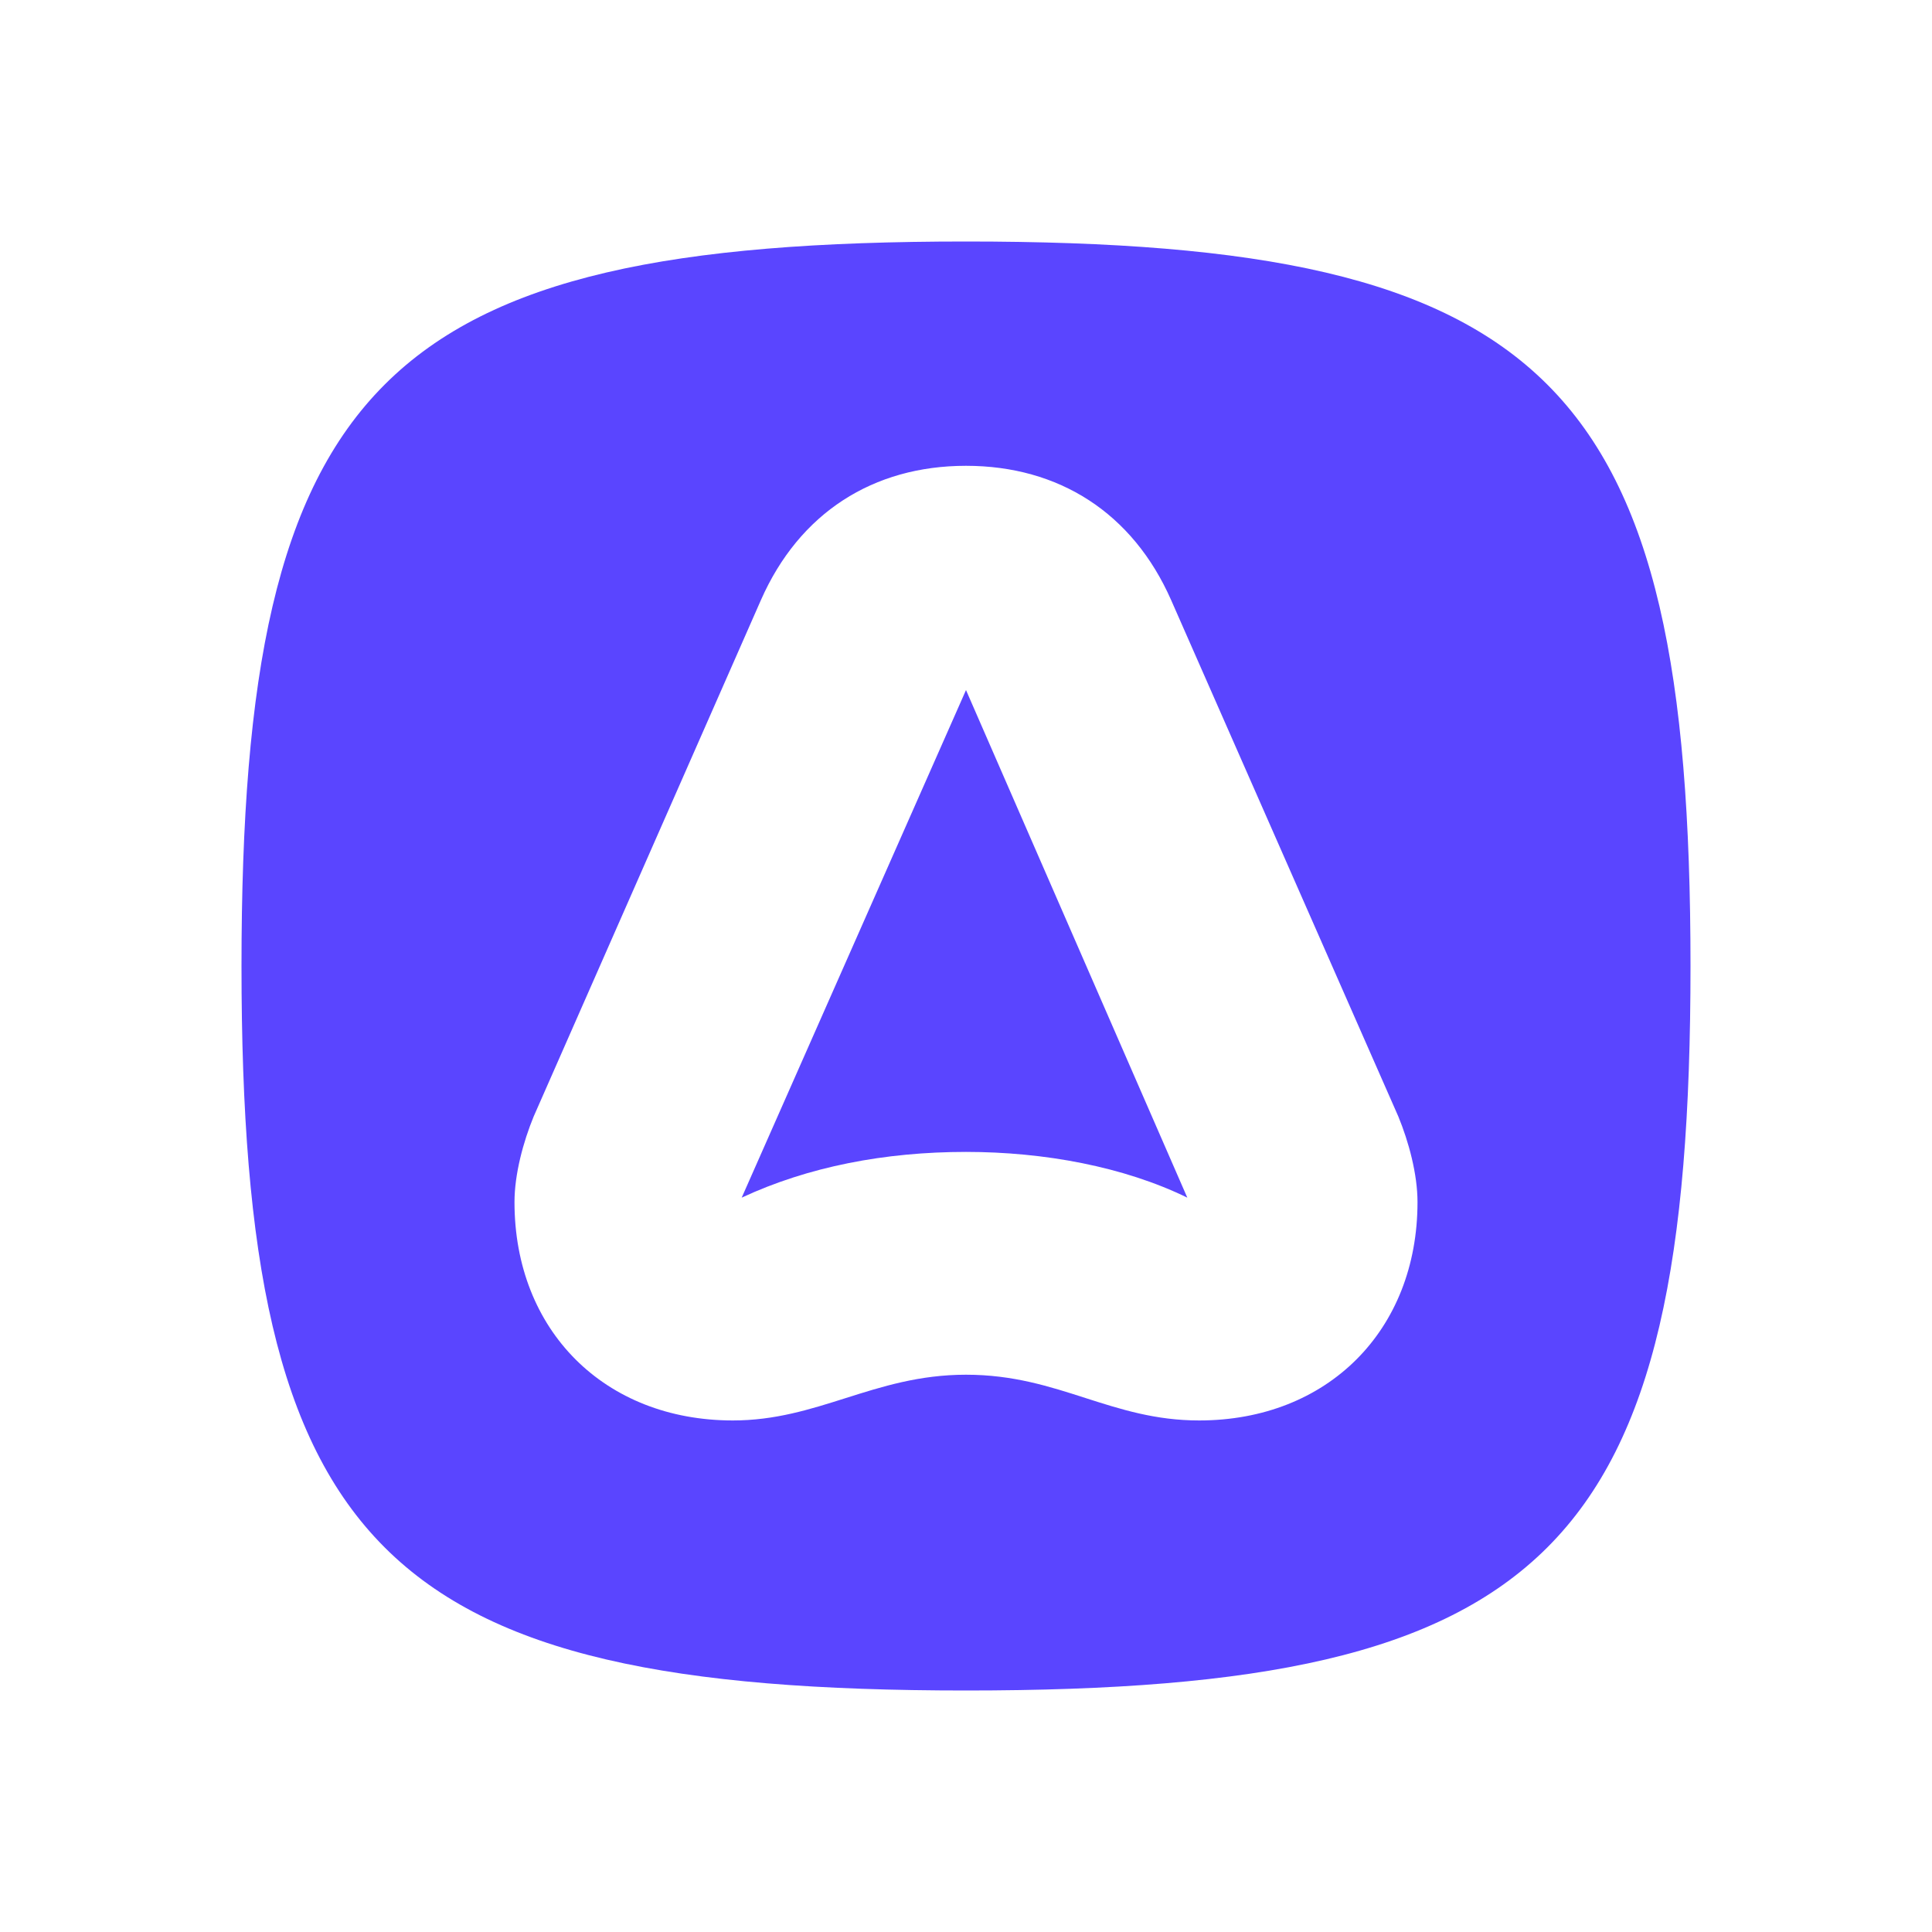
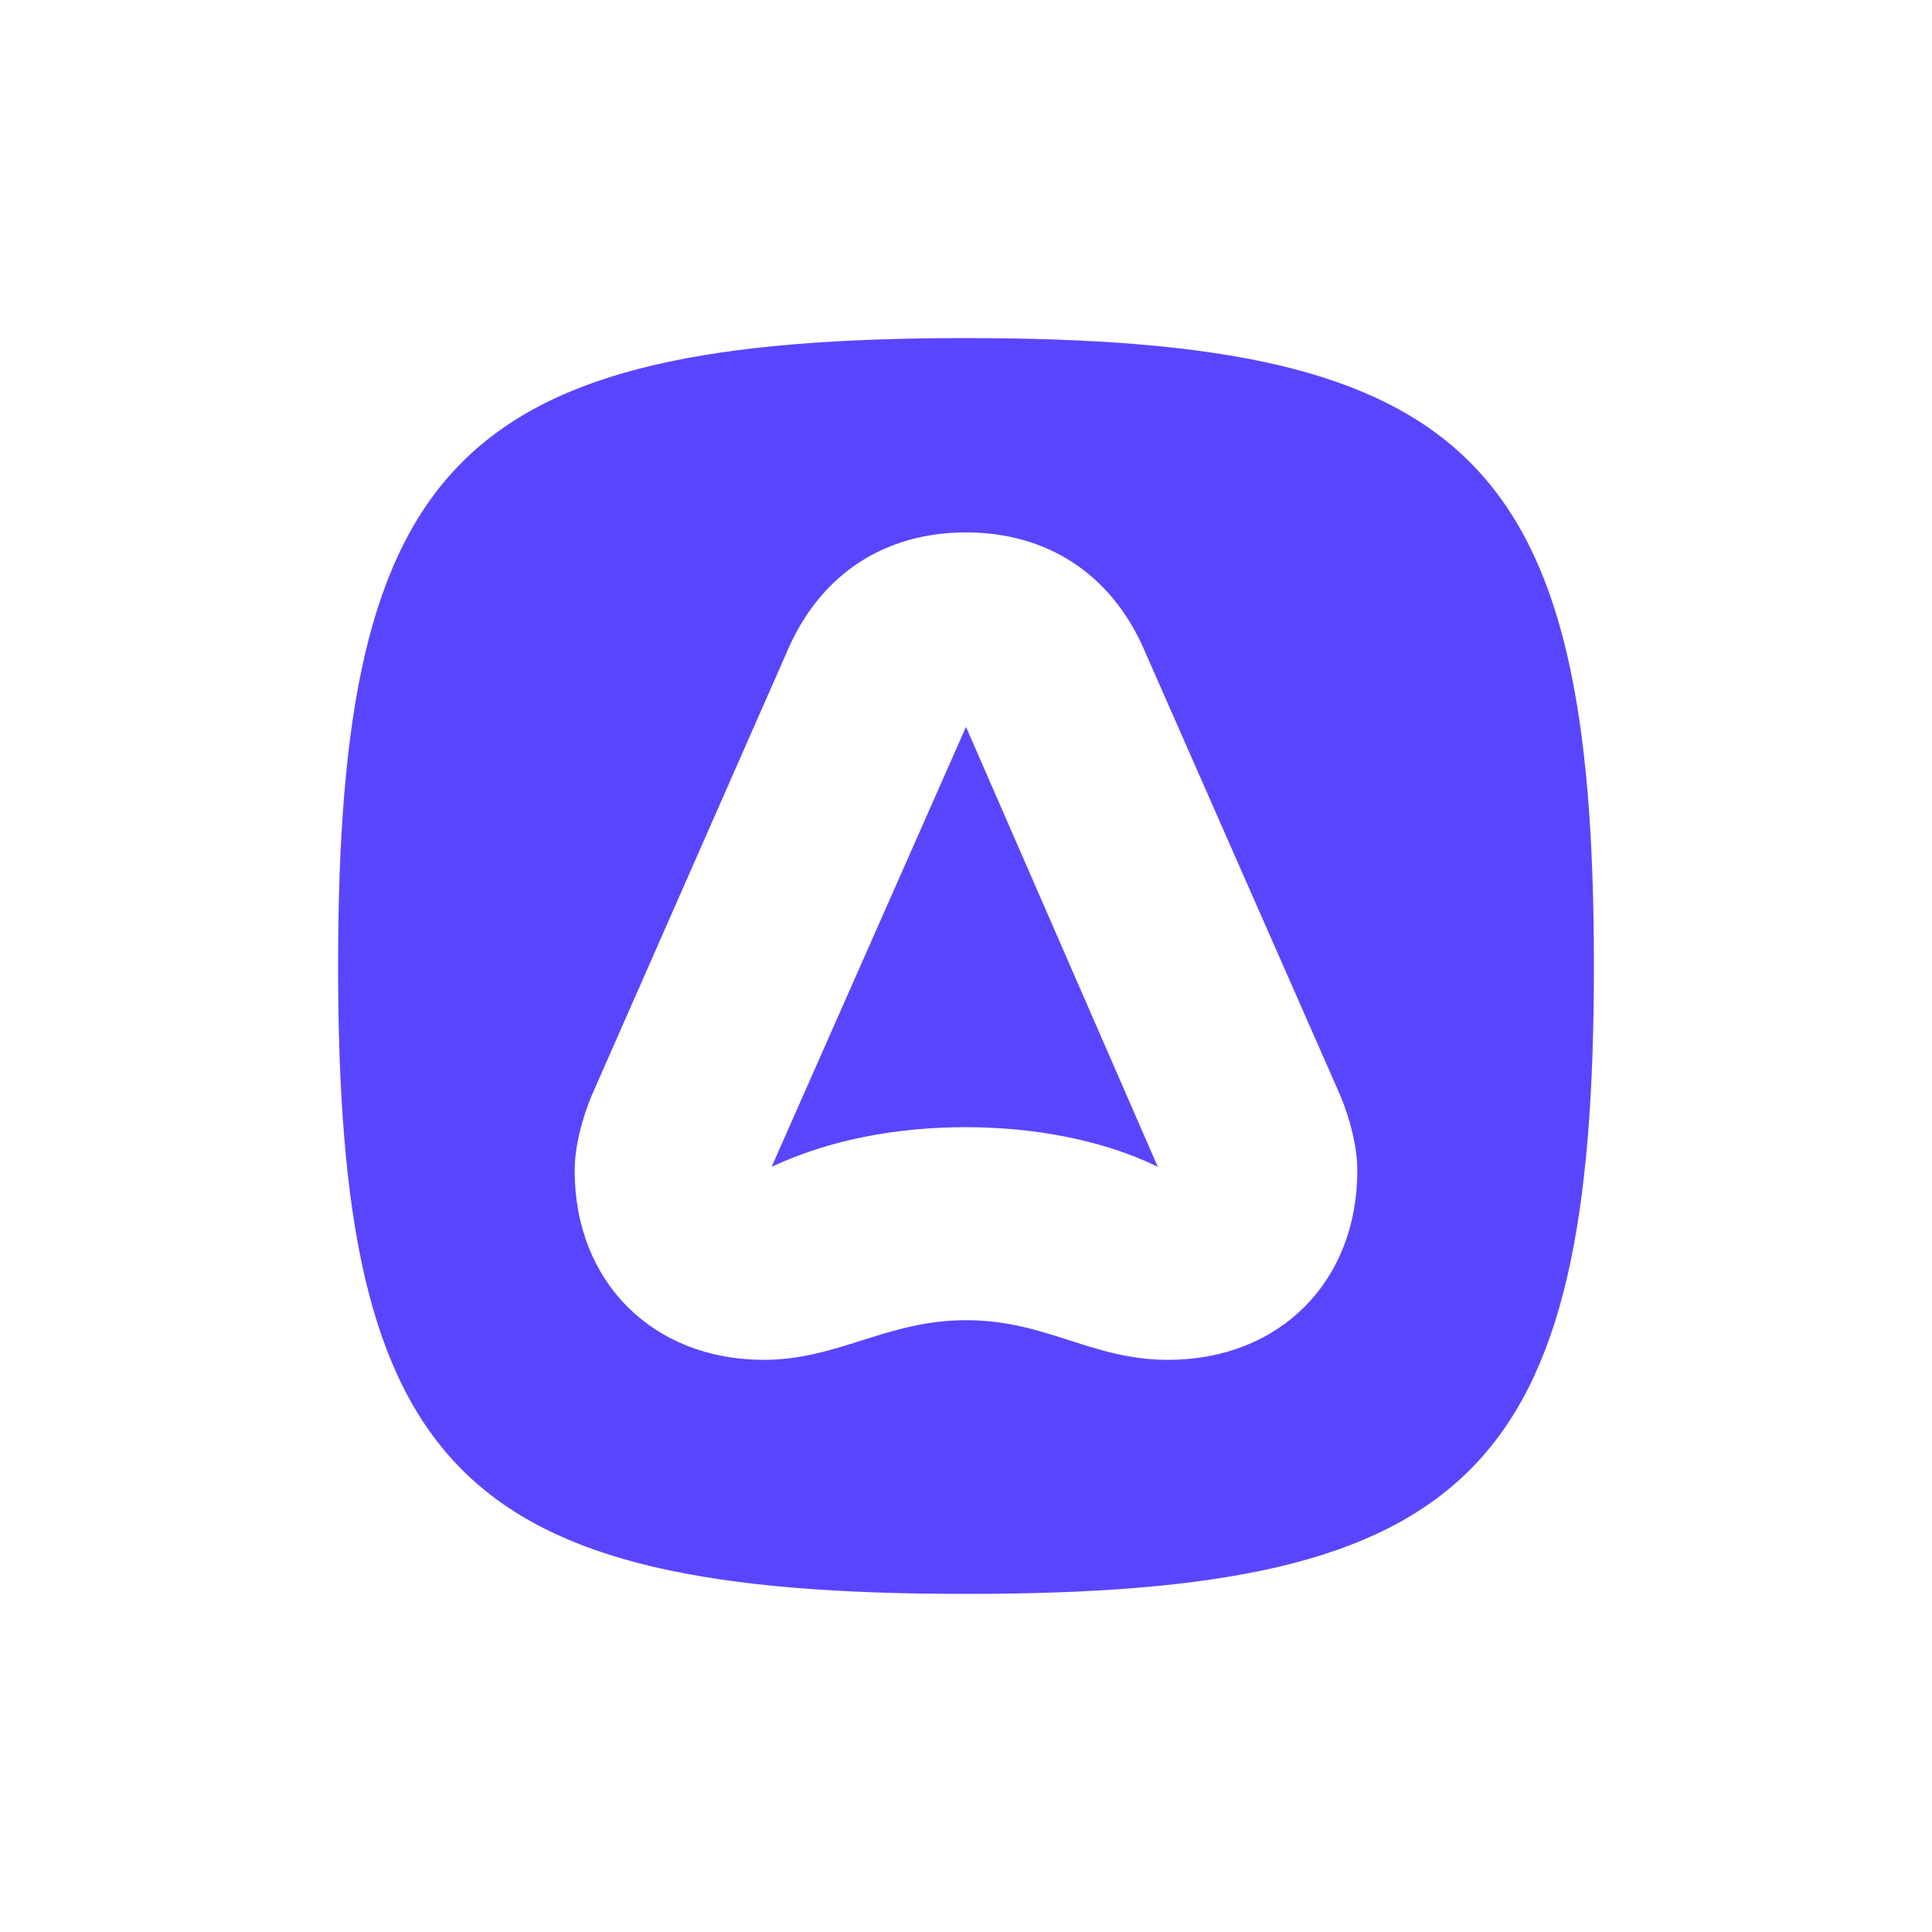
- <svg xmlns="http://www.w3.org/2000/svg" width="40" height="40" viewBox="0 0 40 40" fill="none">
-   <path fill-rule="evenodd" clip-rule="evenodd" d="M20 35C7.902 35 5 32.098 5 20C5 7.902 7.902 5 20 5C32.098 5 35 7.902 35 20C35 32.098 32.098 35 20 35ZM15.754 12.424L11.049 23.116C10.835 23.636 10.652 24.308 10.652 24.888C10.652 27.546 12.515 29.409 15.173 29.409C16.044 29.409 16.767 29.181 17.503 28.948C18.263 28.707 19.037 28.462 20 28.462C20.974 28.462 21.729 28.705 22.475 28.945C23.202 29.178 23.922 29.409 24.827 29.409C27.485 29.409 29.348 27.546 29.348 24.888C29.348 24.308 29.165 23.636 28.951 23.116L24.247 12.424C23.452 10.621 21.925 9.644 20 9.644C18.075 9.644 16.548 10.621 15.754 12.424ZM15.356 24.796L20 14.287L24.582 24.796C23.269 24.155 21.619 23.849 20 23.849C18.32 23.849 16.731 24.155 15.356 24.796Z" fill="#5A45FF" />
+ <svg xmlns="http://www.w3.org/2000/svg" width="40" height="40" fill="none">
+   <path fill="#5A45FF" fill-rule="evenodd" d="M20 33C9.515 33 7 30.485 7 20S9.515 7 20 7s13 2.515 13 13-2.515 13-13 13Zm-3.68-19.566L12.242 22.7c-.185.45-.344 1.032-.344 1.535 0 2.304 1.615 3.919 3.919 3.919.755 0 1.381-.199 2.019-.4.659-.209 1.33-.421 2.164-.421.844 0 1.498.21 2.145.418.63.203 1.254.403 2.038.403 2.304 0 3.919-1.615 3.919-3.919 0-.503-.16-1.085-.344-1.535l-4.078-9.267c-.688-1.562-2.012-2.41-3.68-2.41-1.668 0-2.992.848-3.68 2.41Zm-.344 10.723L20 15.049l3.971 9.108c-1.138-.556-2.568-.82-3.971-.82-1.456 0-2.833.264-4.024.82Z" clip-rule="evenodd" />
</svg>
